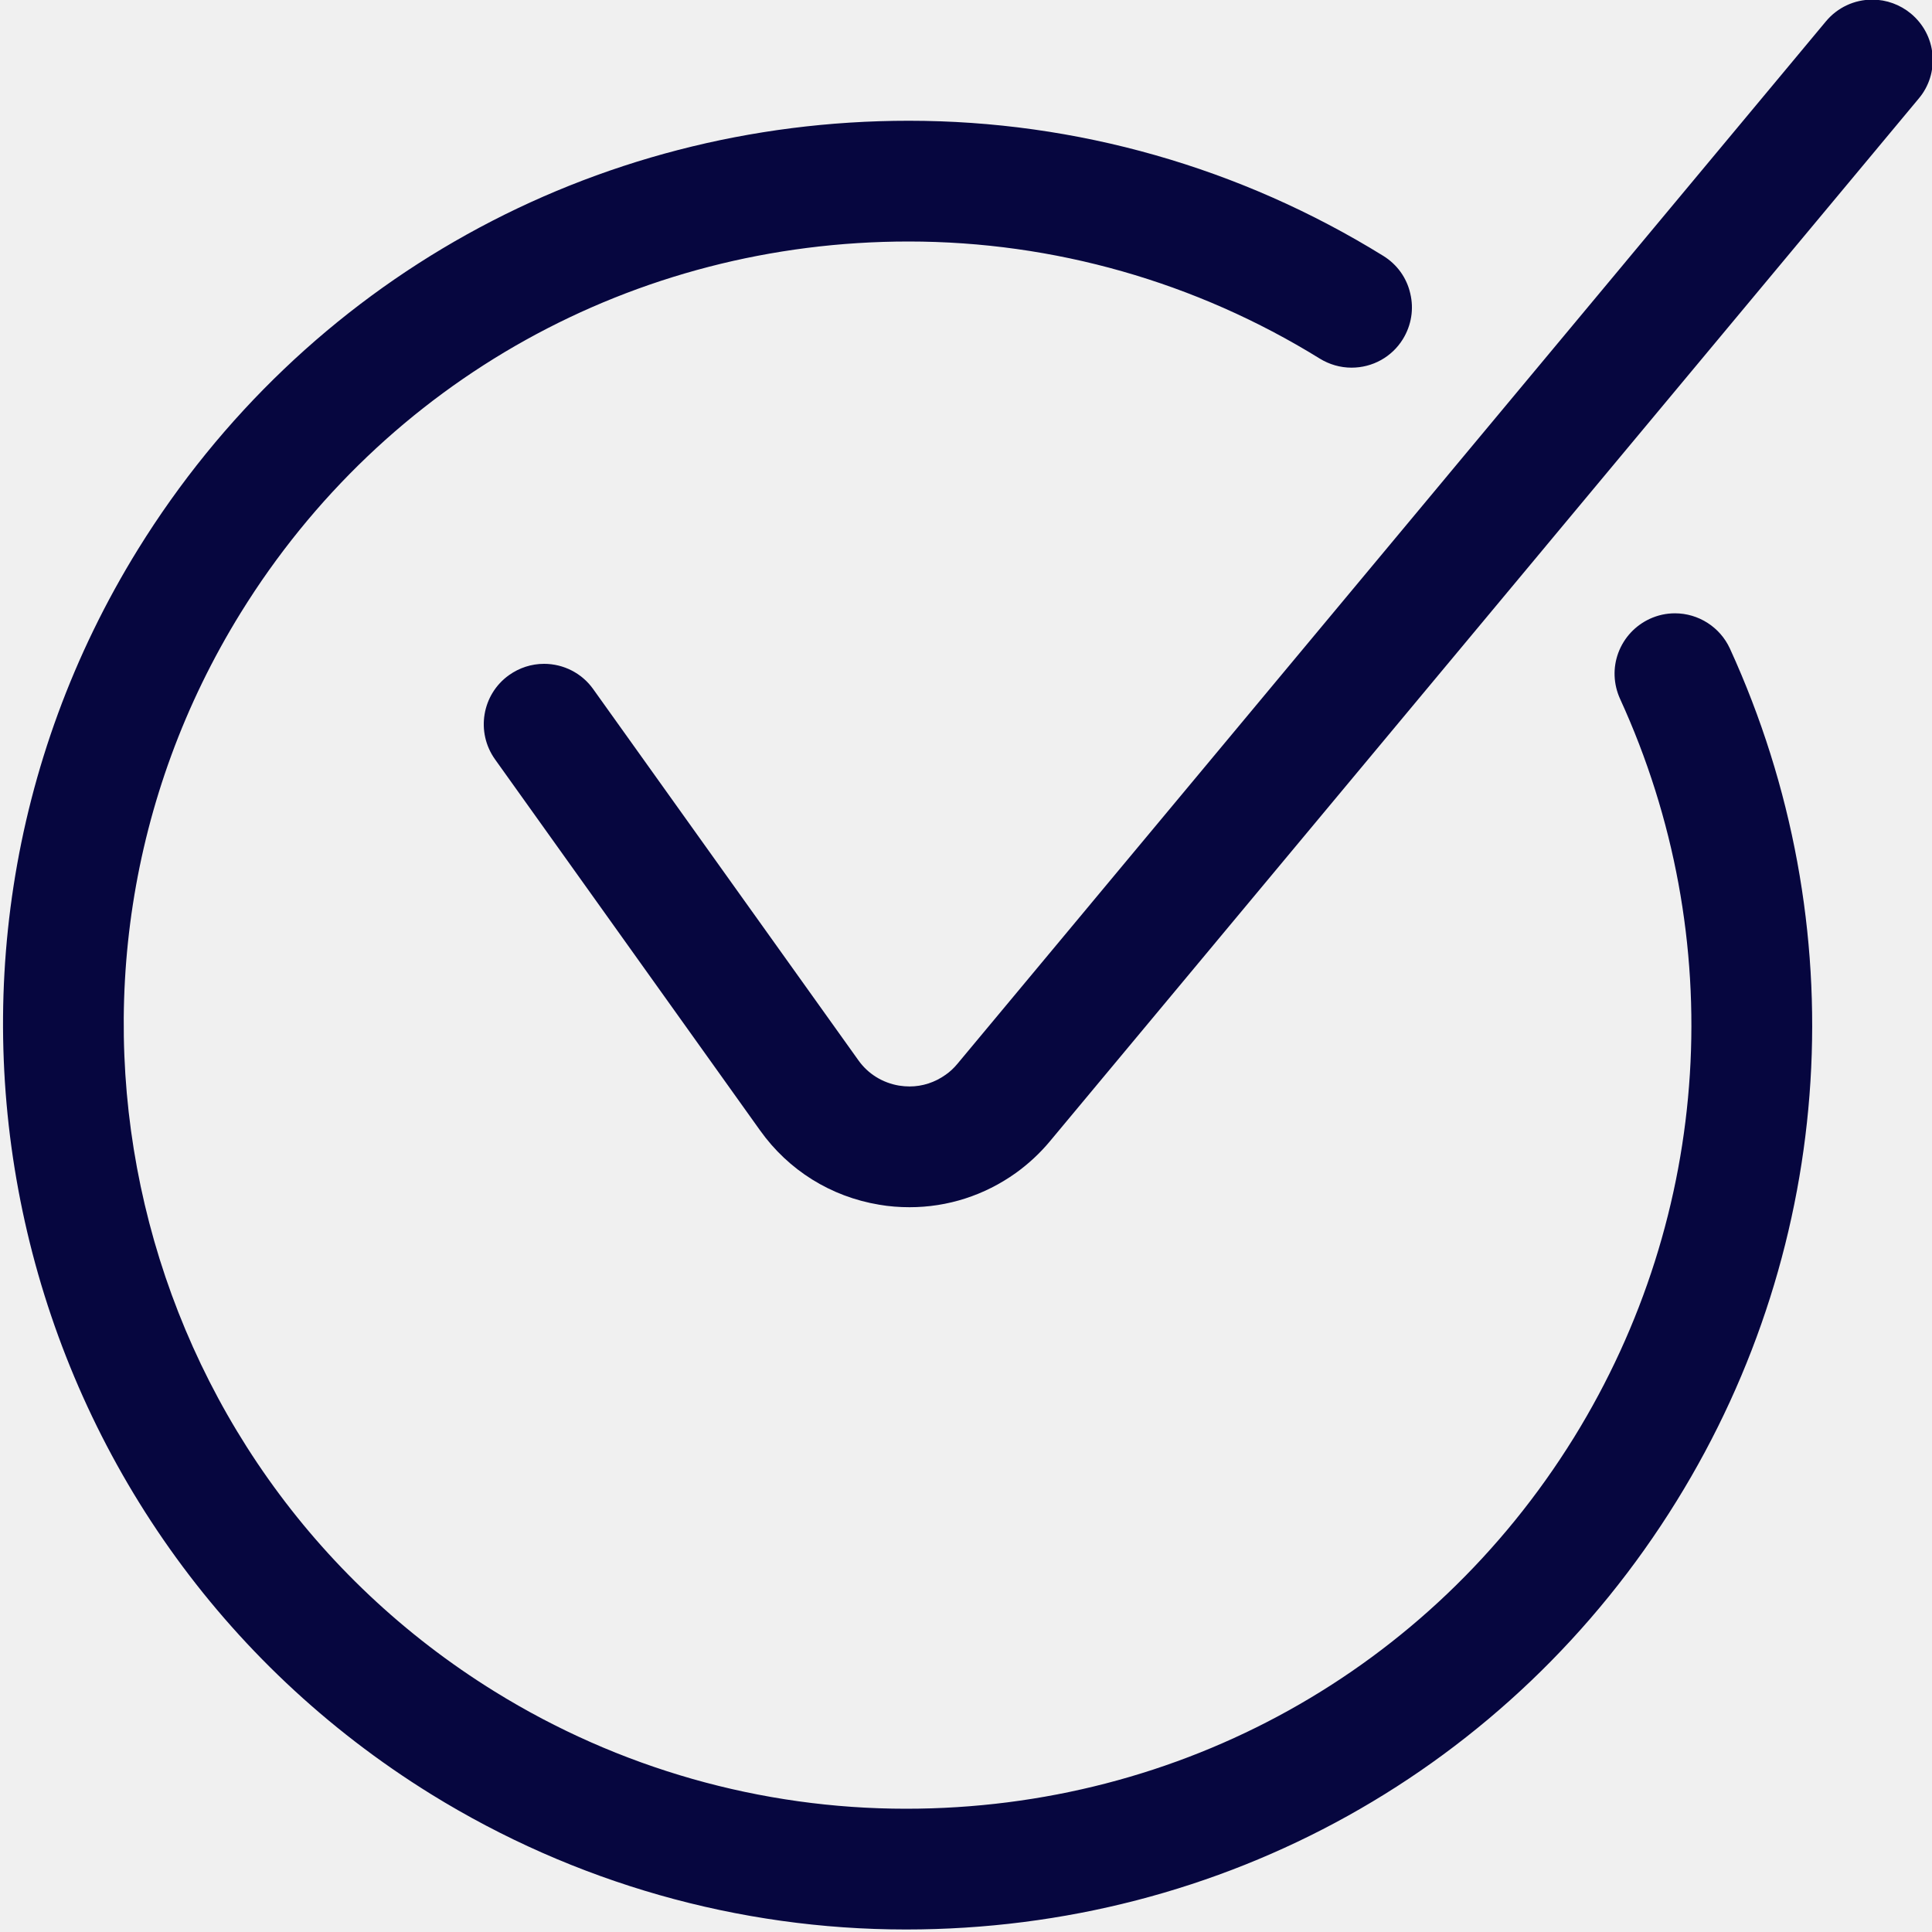
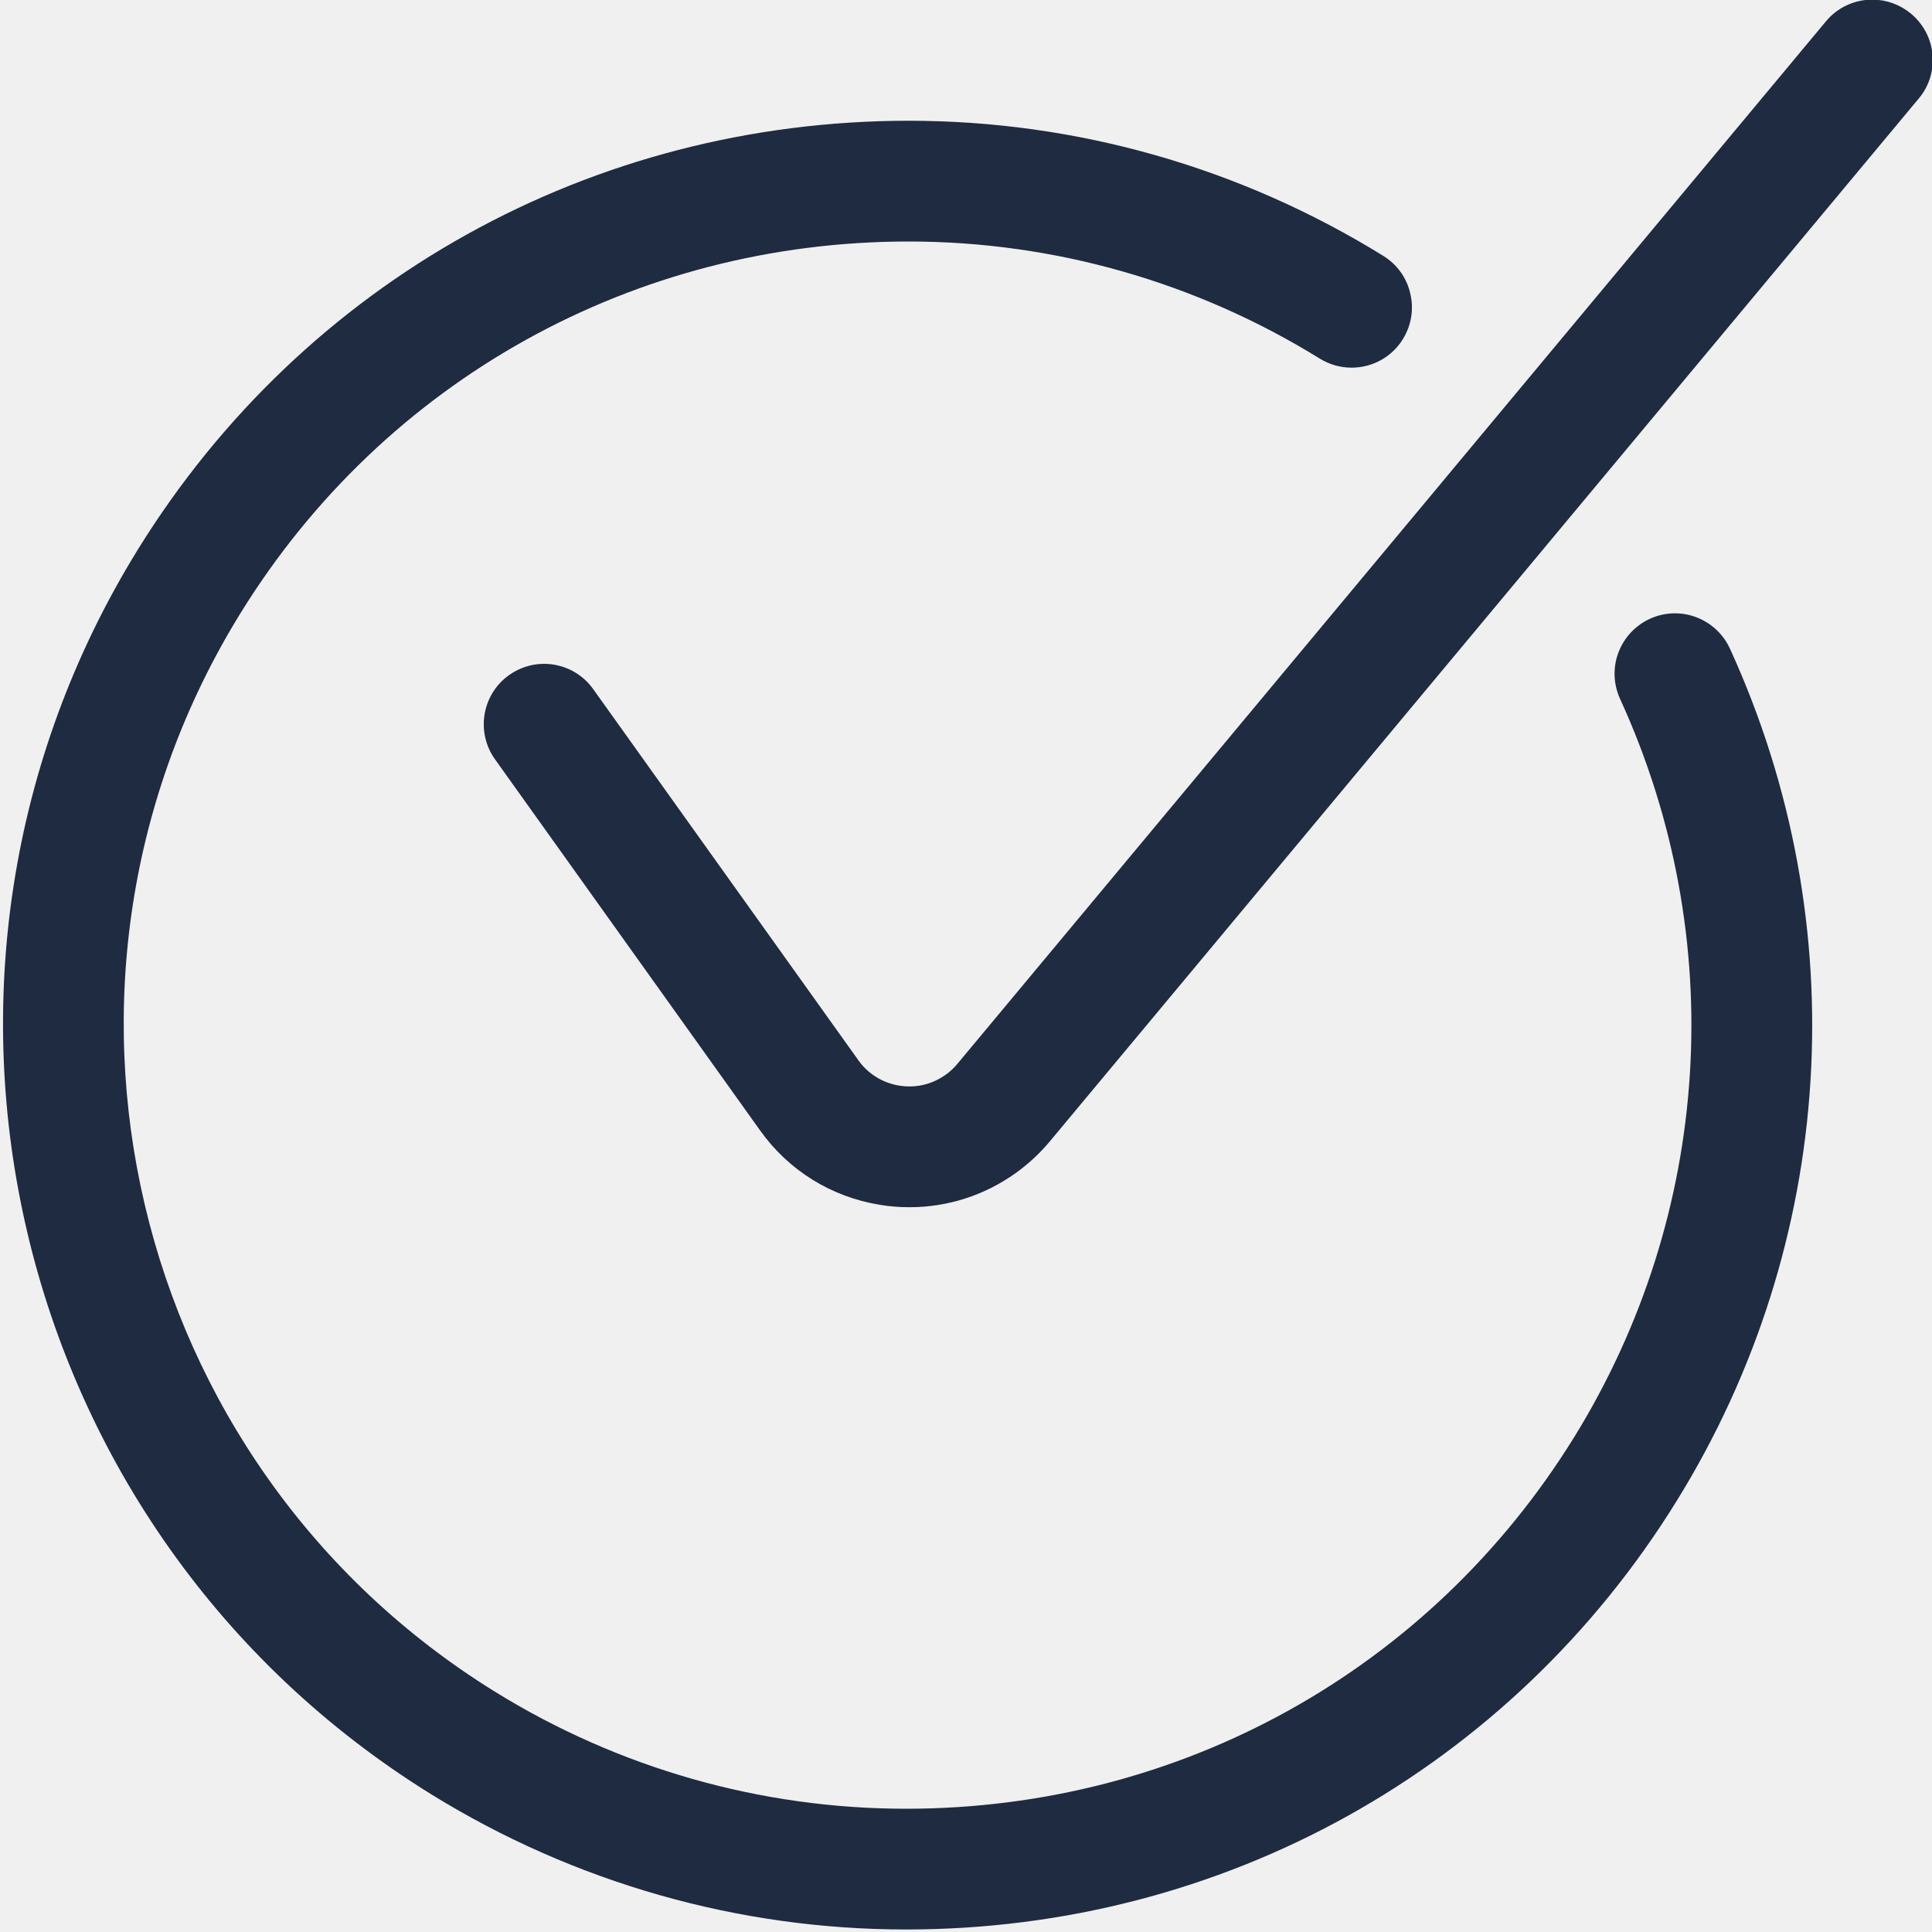
<svg xmlns="http://www.w3.org/2000/svg" width="20" height="20" viewBox="0 0 20 20" fill="none">
  <g clip-path="url(#clip0_1308_11758)">
-     <path d="M9.416 12.497C9.311 12.497 9.204 12.489 9.101 12.471C8.601 12.388 8.163 12.115 7.869 11.703L5.124 7.86C4.924 7.579 4.989 7.189 5.269 6.989C5.376 6.913 5.501 6.872 5.632 6.872C5.834 6.872 6.024 6.969 6.141 7.134L8.886 10.976C8.986 11.117 9.136 11.209 9.306 11.238C9.343 11.244 9.38 11.247 9.416 11.247C9.549 11.247 9.678 11.205 9.789 11.126C9.835 11.094 9.875 11.056 9.91 11.014L18.902 0.221C19.021 0.078 19.196 -0.004 19.382 -0.004C19.528 -0.004 19.67 0.048 19.782 0.141C19.91 0.248 19.99 0.398 20.005 0.564C20.02 0.731 19.97 0.893 19.862 1.021L10.869 11.814C10.765 11.939 10.646 12.049 10.514 12.144C10.191 12.374 9.811 12.497 9.416 12.497Z" fill="#06063F" />
-     <path d="M9.379 19.974C7.644 19.974 5.945 19.49 4.465 18.575C0.074 15.857 -1.286 10.075 1.43 5.684C3.149 2.908 6.131 1.25 9.408 1.25C11.143 1.25 12.841 1.734 14.32 2.649C14.462 2.737 14.562 2.875 14.599 3.038C14.638 3.2 14.61 3.368 14.523 3.51C14.409 3.695 14.209 3.806 13.991 3.806C13.875 3.806 13.761 3.773 13.662 3.712C12.38 2.919 10.909 2.5 9.406 2.5C6.566 2.5 3.981 3.937 2.493 6.342C0.139 10.146 1.318 15.157 5.123 17.512C6.404 18.305 7.876 18.724 9.379 18.724C12.219 18.724 14.803 17.288 16.293 14.882C17.724 12.568 17.904 9.709 16.771 7.235C16.702 7.083 16.695 6.913 16.753 6.757C16.812 6.6 16.928 6.476 17.079 6.406C17.162 6.368 17.249 6.349 17.339 6.349C17.583 6.349 17.806 6.492 17.908 6.714C19.214 9.57 19.009 12.869 17.356 15.539C15.638 18.316 12.656 19.974 9.379 19.974Z" fill="#06063F" />
+     <path d="M9.416 12.497C9.311 12.497 9.204 12.489 9.101 12.471C8.601 12.388 8.163 12.115 7.869 11.703L5.124 7.86C4.924 7.579 4.989 7.189 5.269 6.989C5.376 6.913 5.501 6.872 5.632 6.872C5.834 6.872 6.024 6.969 6.141 7.134L8.886 10.976C8.986 11.117 9.136 11.209 9.306 11.238C9.343 11.244 9.38 11.247 9.416 11.247C9.549 11.247 9.678 11.205 9.789 11.126C9.835 11.094 9.875 11.056 9.91 11.014L18.902 0.221C19.021 0.078 19.196 -0.004 19.382 -0.004C19.528 -0.004 19.67 0.048 19.782 0.141C19.91 0.248 19.99 0.398 20.005 0.564C20.02 0.731 19.97 0.893 19.862 1.021L10.869 11.814C10.765 11.939 10.646 12.049 10.514 12.144C10.191 12.374 9.811 12.497 9.416 12.497Z" fill="#1E2B40" />
+     <path d="M9.379 19.974C7.644 19.974 5.945 19.49 4.465 18.575C0.074 15.857 -1.286 10.075 1.43 5.684C3.149 2.908 6.131 1.25 9.408 1.25C11.143 1.25 12.841 1.734 14.32 2.649C14.462 2.737 14.562 2.875 14.599 3.038C14.638 3.2 14.61 3.368 14.523 3.51C14.409 3.695 14.209 3.806 13.991 3.806C13.875 3.806 13.761 3.773 13.662 3.712C12.38 2.919 10.909 2.5 9.406 2.5C6.566 2.5 3.981 3.937 2.493 6.342C0.139 10.146 1.318 15.157 5.123 17.512C6.404 18.305 7.876 18.724 9.379 18.724C12.219 18.724 14.803 17.288 16.293 14.882C17.724 12.568 17.904 9.709 16.771 7.235C16.702 7.083 16.695 6.913 16.753 6.757C16.812 6.6 16.928 6.476 17.079 6.406C17.162 6.368 17.249 6.349 17.339 6.349C17.583 6.349 17.806 6.492 17.908 6.714C19.214 9.57 19.009 12.869 17.356 15.539C15.638 18.316 12.656 19.974 9.379 19.974Z" fill="#1E2B40" />
  </g>
  <defs>
    <clipPath id="clip0_1308_11758">
      <rect width="20" height="20" fill="white" />
    </clipPath>
  </defs>
</svg>
